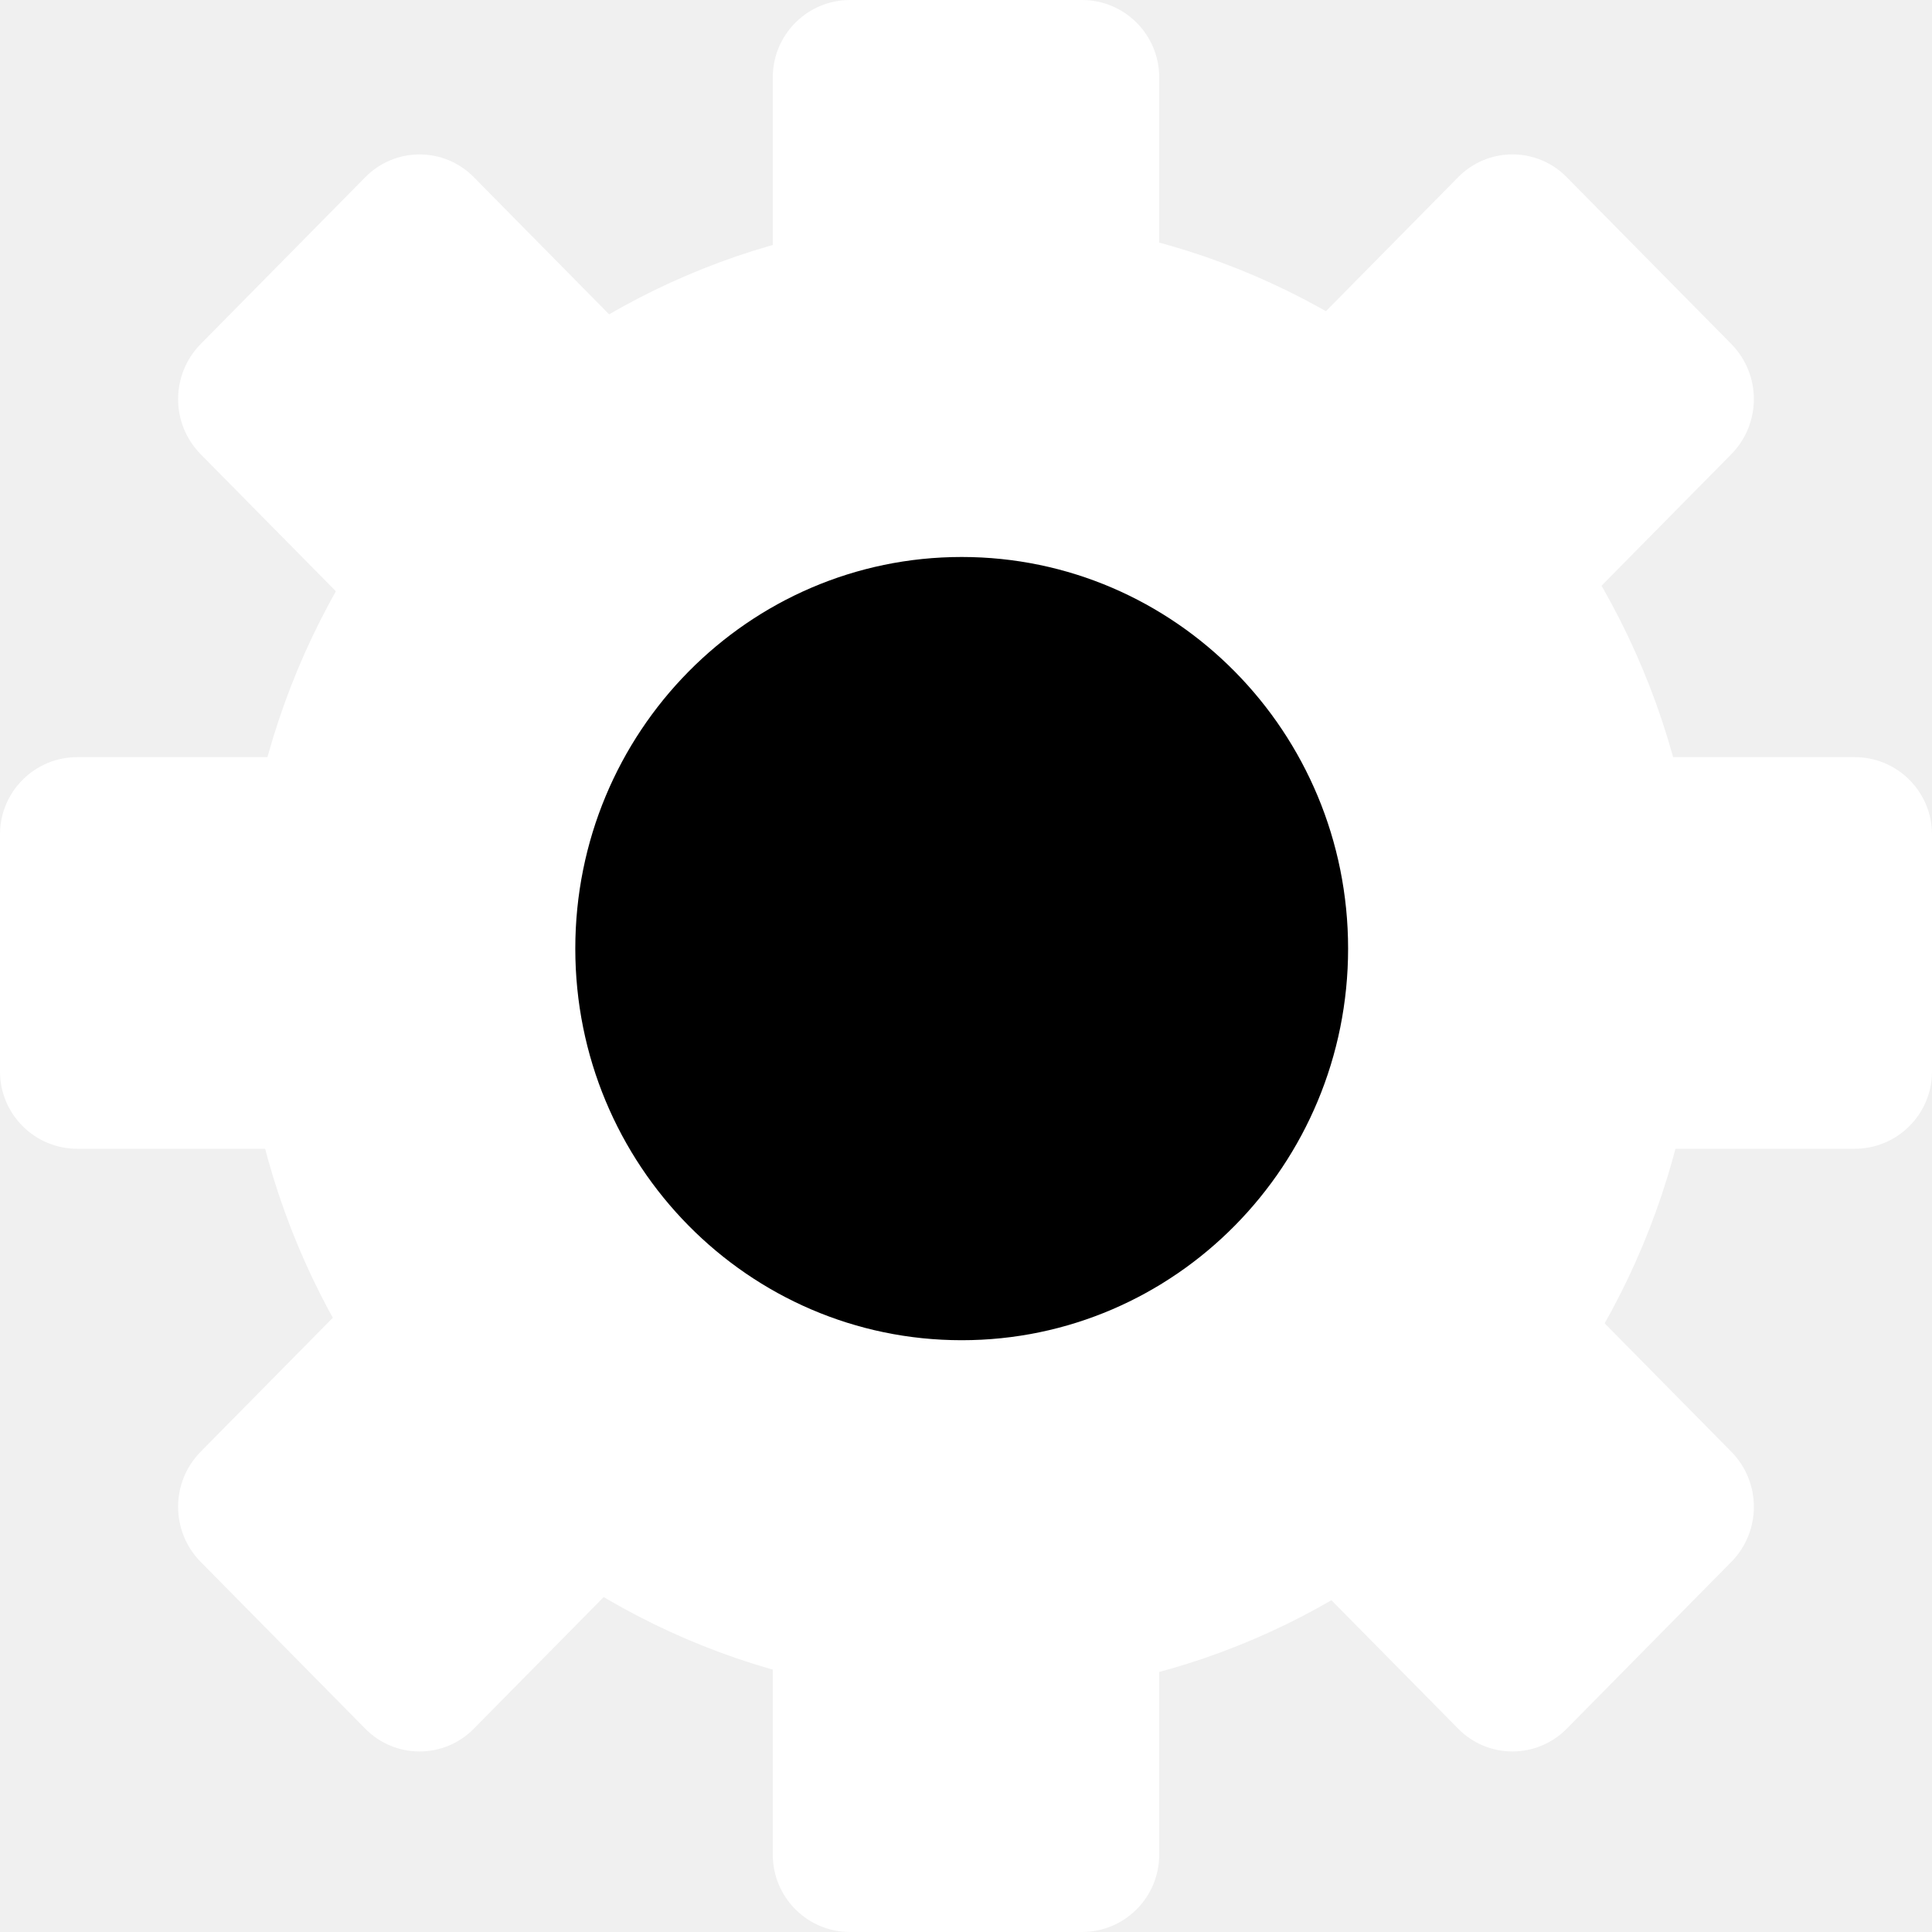
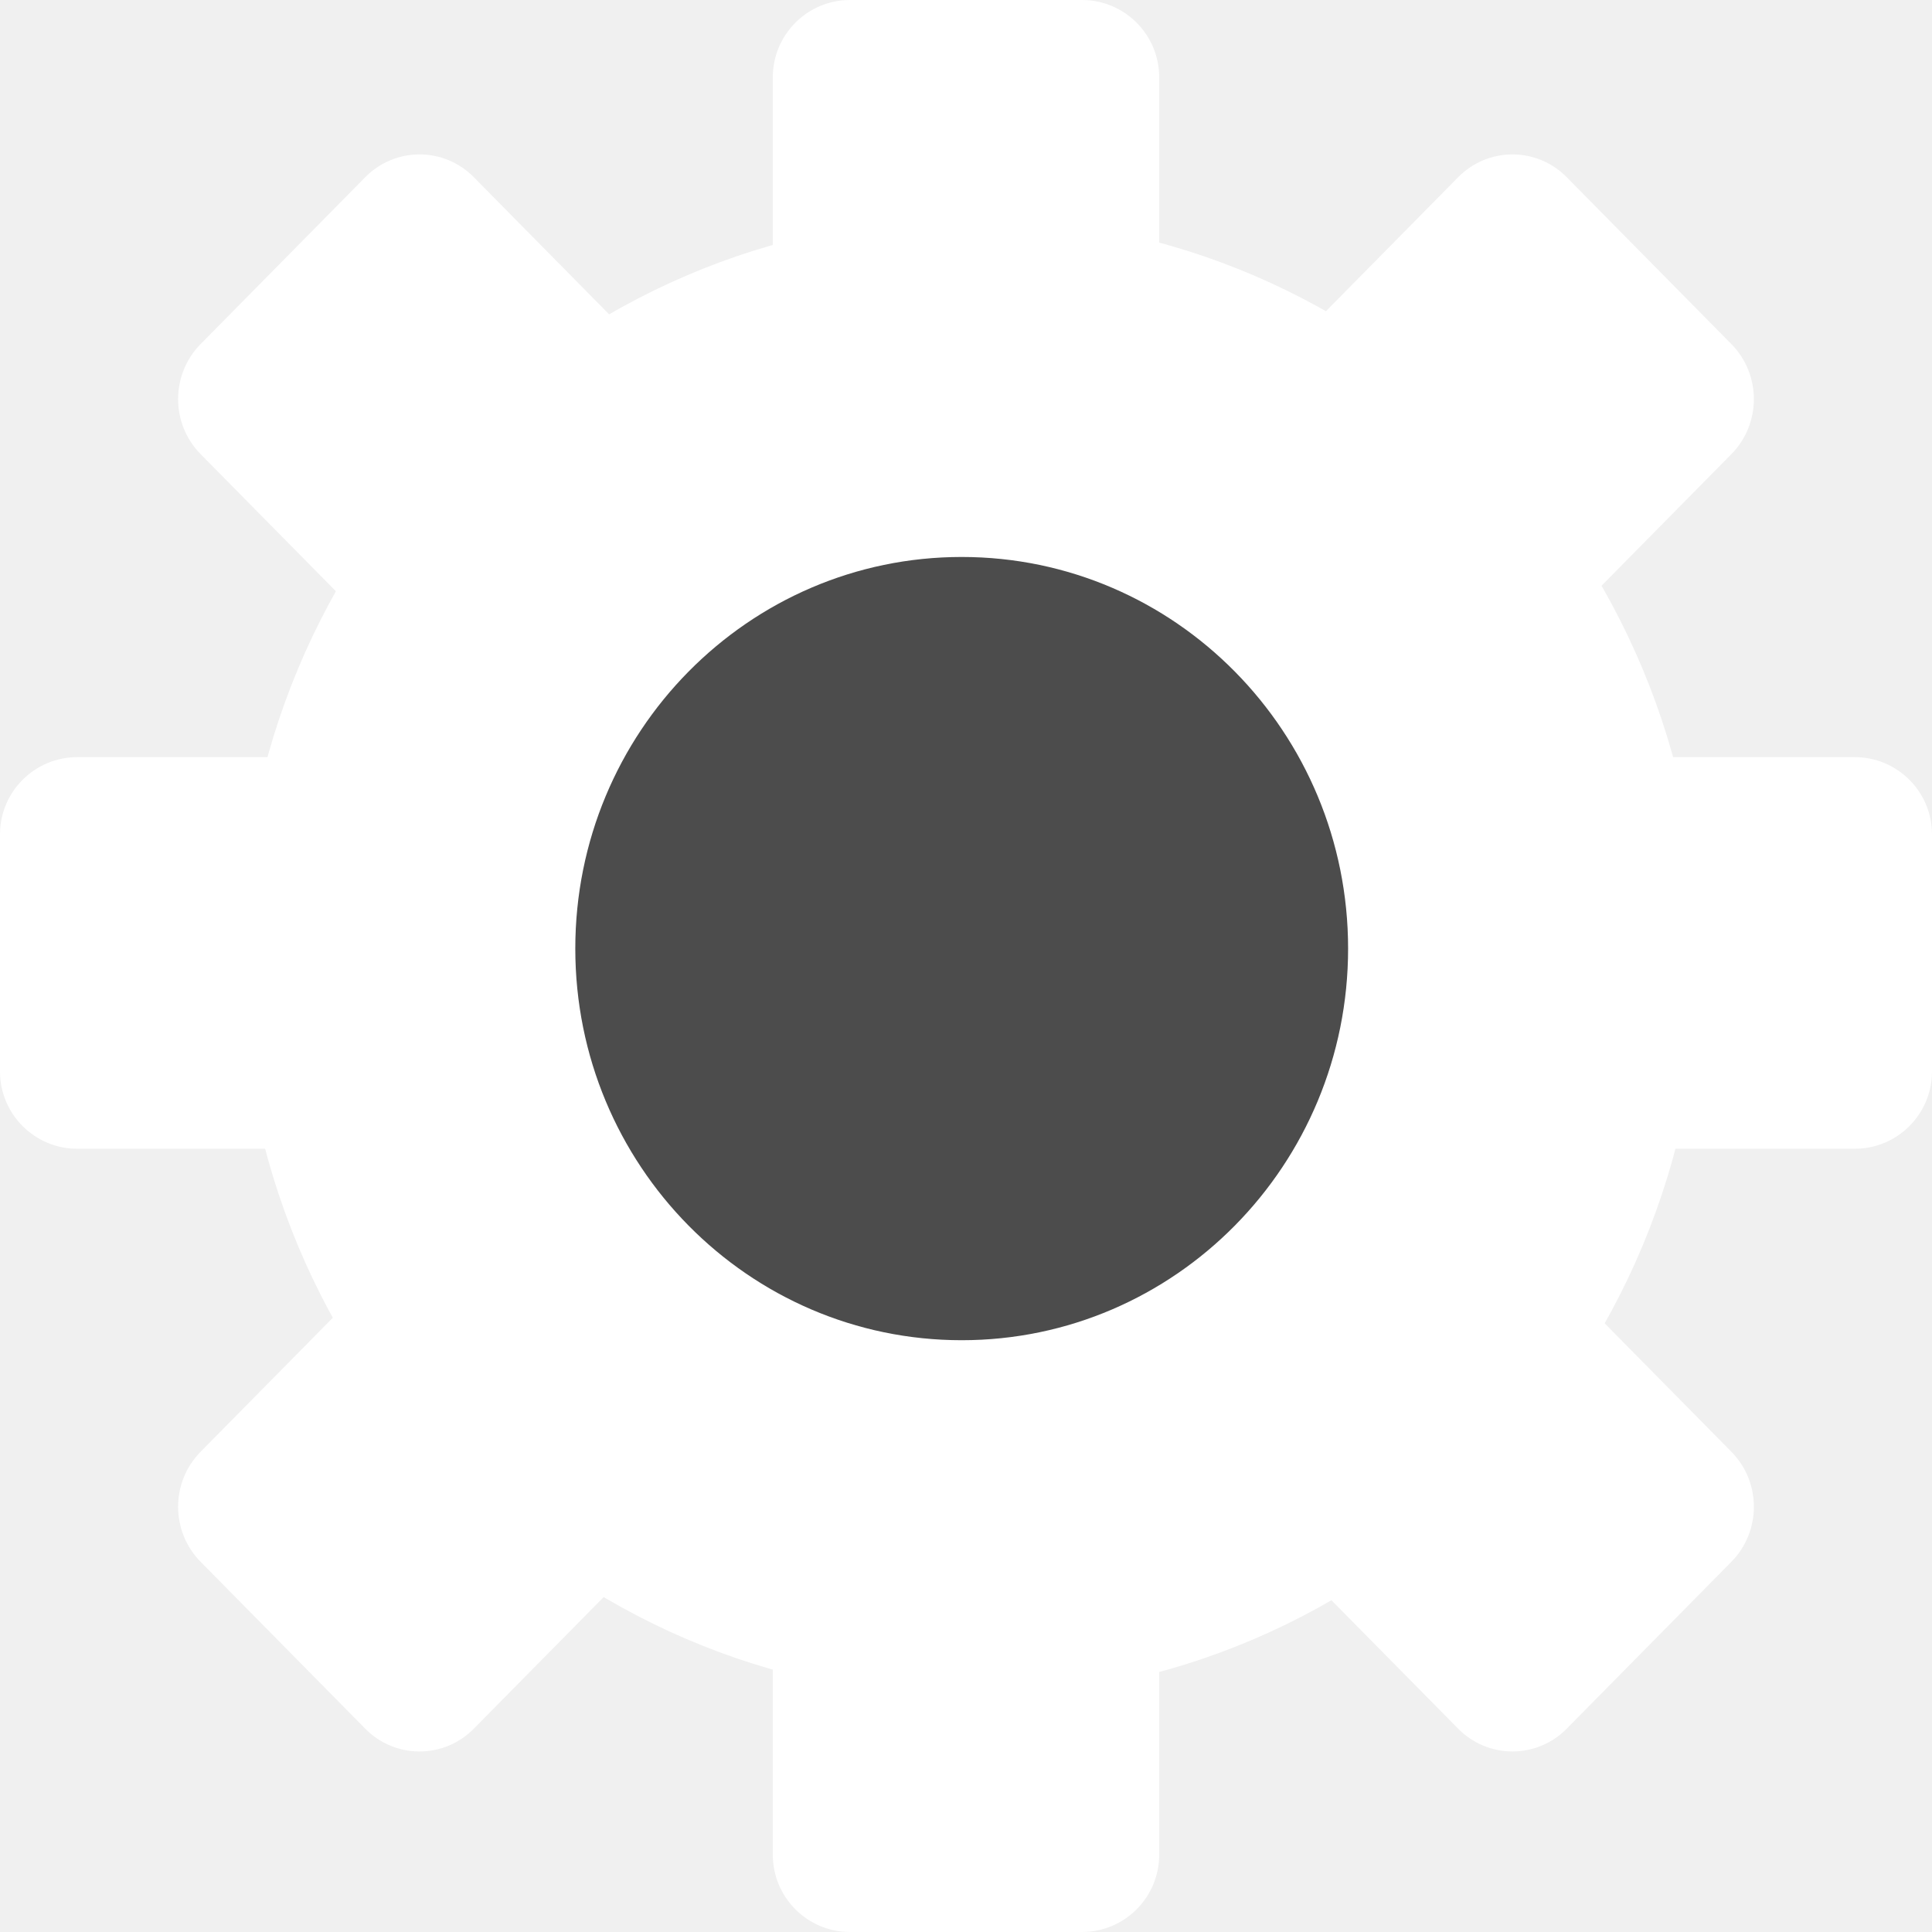
- <svg xmlns="http://www.w3.org/2000/svg" width="75" height="75">
+ <svg xmlns="http://www.w3.org/2000/svg" width="185" height="185">
  <g data-name="Canvas">
    <g data-name="Cog">
      <g data-name="Canvas" fill="none">
        <g data-name="Cog">
          <g data-name="Group">
            <g data-name="Ellipse">
-               <path d="M66 37.162c0 15.86-12.686 28.716-28.334 28.716S9.333 53.022 9.333 37.162c0-15.86 12.685-28.716 28.333-28.716C53.314 8.446 66 21.303 66 37.162z" fill="#fff" data-name="Vector" />
+               <path d="M162.8 91.667c0 39.12-31.292 70.834-69.89 70.834s-69.888-31.715-69.888-70.834c0-39.12 31.29-70.834 69.888-70.834 38.599 0 69.89 31.714 69.89 70.834z" fill="#fff" data-name="Vector" />
            </g>
            <g data-name="Rectangle">
-               <path d="M0 32.392a3 3 0 0 1 3-3h69a3 3 0 0 1 3 3v9.203a3 3 0 0 1-3 3H3a3 3 0 0 1-3-3v-9.203z" fill="#fff" data-name="Vector" />
+               <path d="M0 79.9a7.4 7.4 0 0 1 7.4-7.4h170.2a7.4 7.4 0 0 1 7.4 7.4v22.7a7.4 7.4 0 0 1-7.4 7.4H7.4a7.4 7.4 0 0 1-7.4-7.4V79.9z" fill="#fff" data-name="Vector" />
            </g>
            <g data-name="Rectangle">
-               <path d="M7.787 60.629a3.049 3.049 0 0 1 0-4.271l48.819-49.48a2.952 2.952 0 0 1 4.214 0l6.393 6.48a3.05 3.05 0 0 1 0 4.27l-48.82 49.48a2.952 2.952 0 0 1-4.213 0l-6.393-6.48z" fill="#fff" data-name="Vector" />
+               <path d="M19.208 149.55c-2.87-2.909-2.87-7.625 0-10.535l120.42-122.047a7.281 7.281 0 0 1 10.394 0l15.769 15.982c2.87 2.909 2.87 7.626 0 10.535L45.37 165.532a7.281 7.281 0 0 1-10.395 0L19.208 149.55z" fill="#fff" data-name="Vector" />
            </g>
            <g data-name="Rectangle">
-               <path d="M33 75a3 3 0 0 1-3-3V3a3 3 0 0 1 3-3h9a3 3 0 0 1 3 3v69a3 3 0 0 1-3 3h-9z" fill="#fff" data-name="Vector" />
+               <path d="M81.4 185a7.4 7.4 0 0 1-7.4-7.4V7.4A7.4 7.4 0 0 1 81.4 0h22.2a7.4 7.4 0 0 1 7.4 7.4v170.2a7.4 7.4 0 0 1-7.4 7.4H81.4z" fill="#fff" data-name="Vector" />
            </g>
            <g data-name="Rectangle">
-               <path d="M60.82 67.107a2.952 2.952 0 0 1-4.214 0L7.787 17.63a3.049 3.049 0 0 1 0-4.271l6.393-6.48a2.952 2.952 0 0 1 4.214 0l48.819 49.48a3.049 3.049 0 0 1 0 4.27l-6.393 6.48z" fill="#fff" data-name="Vector" />
+               <path d="M150.022 165.531a7.281 7.281 0 0 1-10.394 0L19.208 43.484c-2.87-2.909-2.87-7.626 0-10.535l15.768-15.981a7.281 7.281 0 0 1 10.395 0l120.42 122.047c2.87 2.91 2.87 7.626 0 10.535l-15.769 15.981z" fill="#fff" data-name="Vector" />
            </g>
          </g>
          <g data-name="Ellipse">
-             <path d="M52.333 36.824c0 8.397-6.716 15.203-15 15.203-8.284 0-15-6.806-15-15.203 0-8.396 6.716-15.202 15-15.202 8.284 0 15 6.806 15 15.202z" fill="#000" data-name="Vector" />
+             <path d="M129.088 90.833c0 20.71-16.565 37.5-37 37.5-20.434 0-37-16.79-37-37.5s16.566-37.5 37-37.5c20.435 0 37 16.79 37 37.5z" fill="#4C4C4C" data-name="Vector" />
          </g>
        </g>
      </g>
    </g>
  </g>
</svg>
